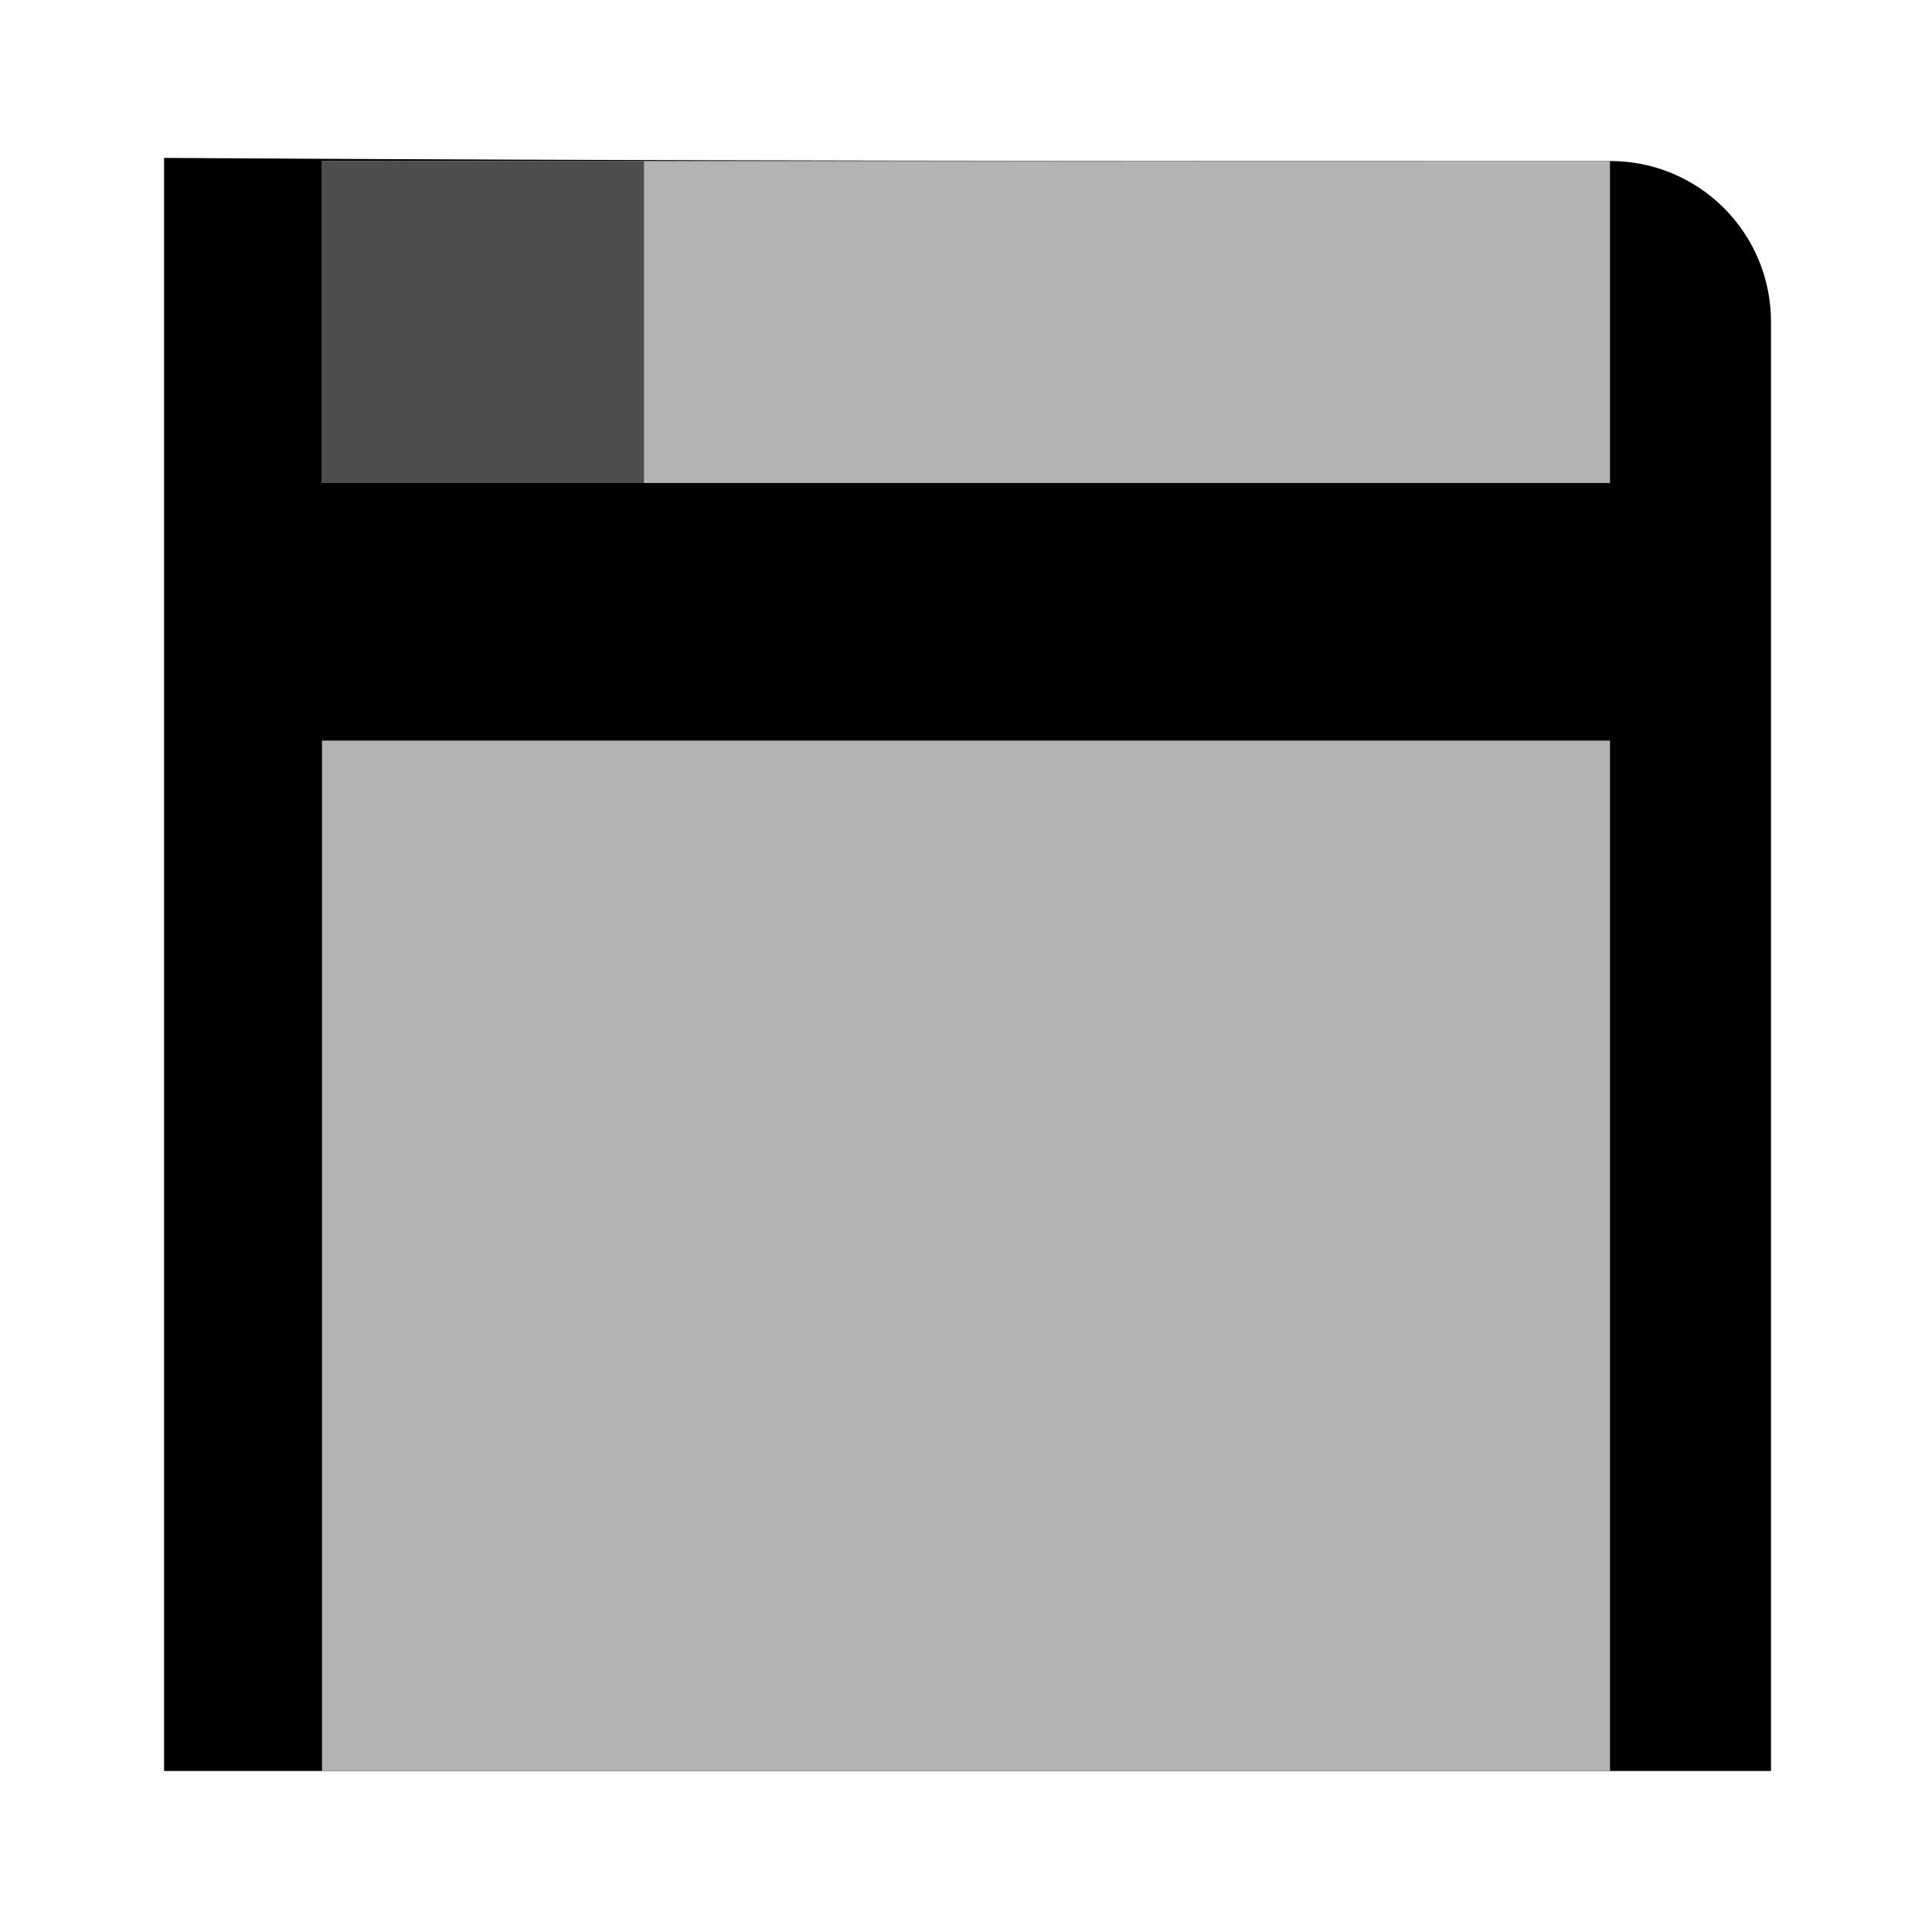
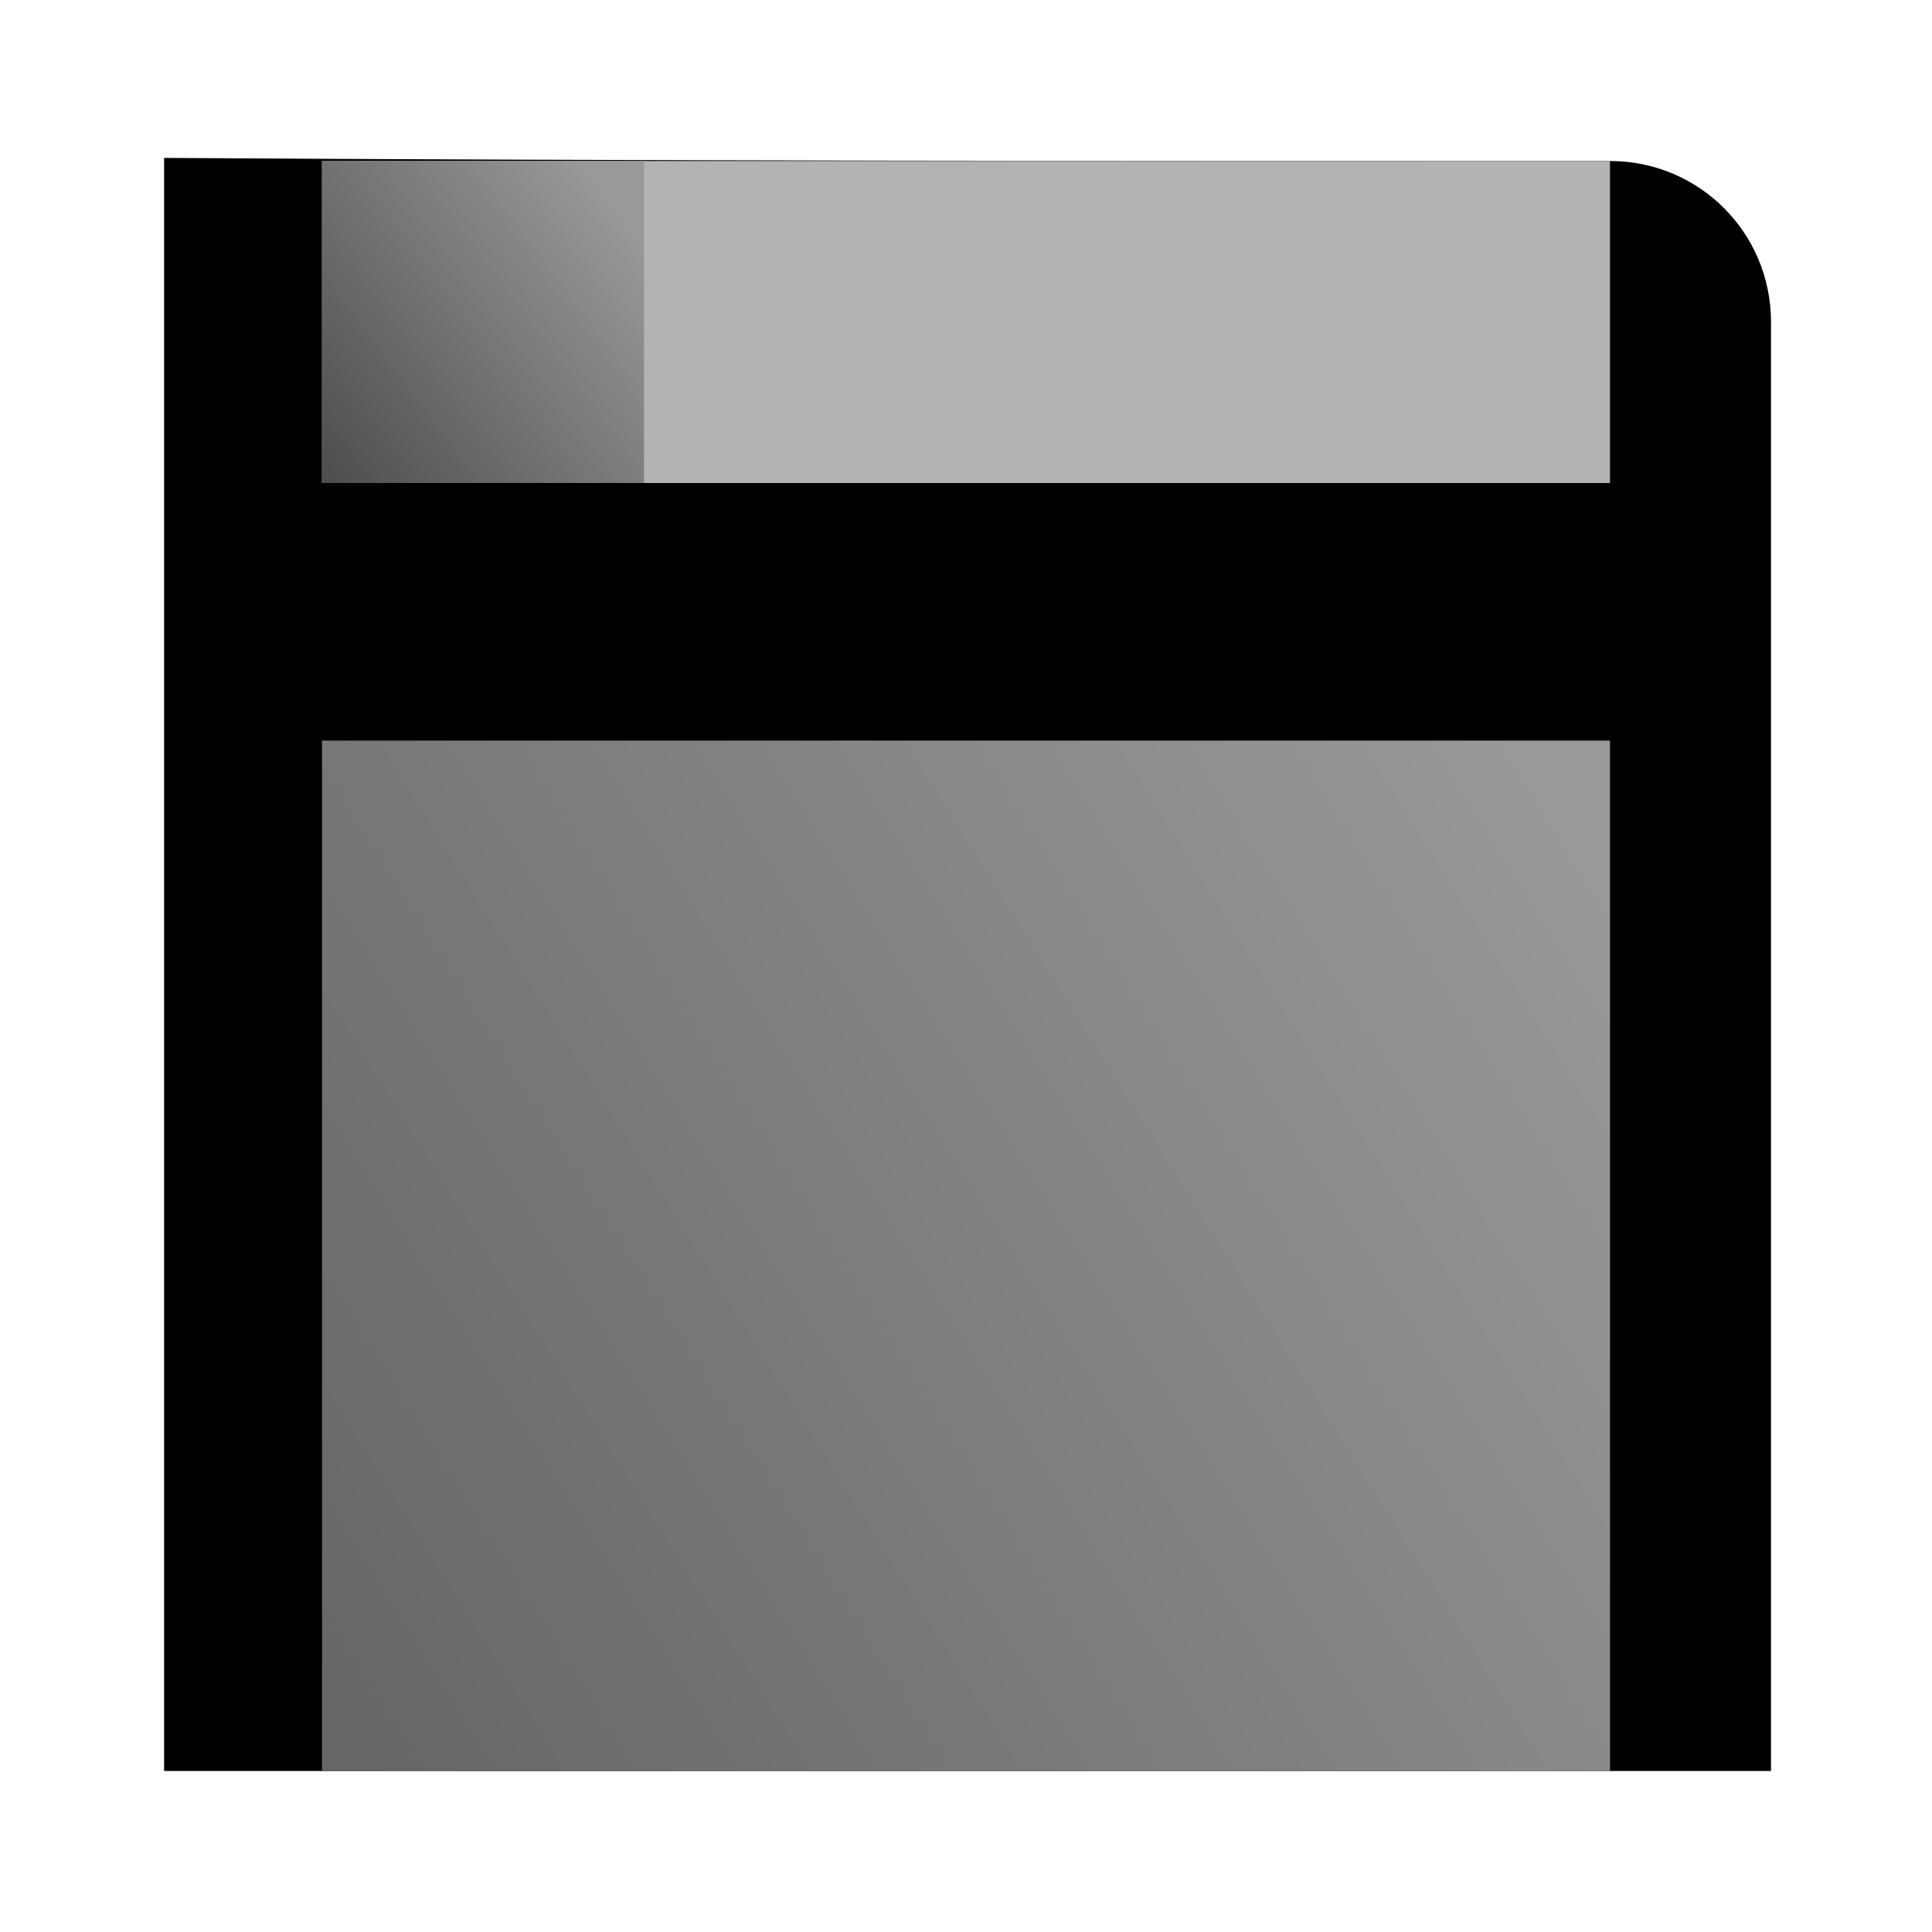
- <svg xmlns="http://www.w3.org/2000/svg" width="120" height="120" viewBox="0 0 120 120" version="1.1" id="svg5">
-   <defs id="defs2" />
+ <svg xmlns="http://www.w3.org/2000/svg" xmlns:xlink="http://www.w3.org/1999/xlink" width="120" height="120" viewBox="0 0 120 120" version="1.1" id="svg5">
+   <defs id="defs2">
+     <linearGradient id="linearGradient1314">
+       <stop style="stop-color:#4d4d4d;stop-opacity:1" offset="0" id="stop1310" />
+       <stop style="stop-color:#999999;stop-opacity:1" offset="1" id="stop1312" />
+     </linearGradient>
+     <linearGradient id="linearGradient833-3">
+       <stop style="stop-color:#666666;stop-opacity:1" offset="0" id="stop829" />
+       <stop style="stop-color:#999999;stop-opacity:1" offset="1" id="stop831" />
+     </linearGradient>
+     <linearGradient xlink:href="#linearGradient833-3" id="linearGradient835" x1="20" y1="105" x2="100" y2="55" gradientUnits="userSpaceOnUse" />
+     <linearGradient xlink:href="#linearGradient1314" id="linearGradient1209" x1="20" y1="30" x2="40" y2="15" gradientUnits="userSpaceOnUse" />
+   </defs>
  <g id="layer1">
    <path id="rect33" style="fill:#000000" d="m 100,10 c 5.54,0 10,4.46 10,10 0,30 0,60 0,90 H 10.192 V 9.808 C 40,10 70.201,10 100,10 Z" />
    <rect style="fill:#b3b3b3" id="rect847" width="80" height="20" x="20" y="10" />
    <circle style="fill:#4d4d4d;stroke-width:1.435" id="path1073" cx="59.038" cy="71.058" rx="18.077" ry="17.788" />
    <circle style="fill:#4d4d4d;stroke-width:5.923" id="circle91" cx="60.192" cy="70.808" r="14.808" />
    <circle style="fill:#333333" id="path1301" cx="66.5" cy="63.5" r="2.5" />
-     <rect style="fill:#b3b3b3;stroke-width:1.789" id="rect12" width="80" height="64" x="20" y="46" />
-     <rect style="fill:#4d4d4d;stroke-width:0.5" id="rect25" width="20" height="20" x="20" y="10" />
+     <rect style="fill:url(#linearGradient835);stroke-width:1.789;fill-opacity:1" id="rect12" width="80" height="64" x="20" y="46" />
+     <rect style="fill:url(#linearGradient1209);stroke-width:0.5;fill-opacity:1" id="rect25" width="20" height="20" x="20" y="10" />
  </g>
</svg>
